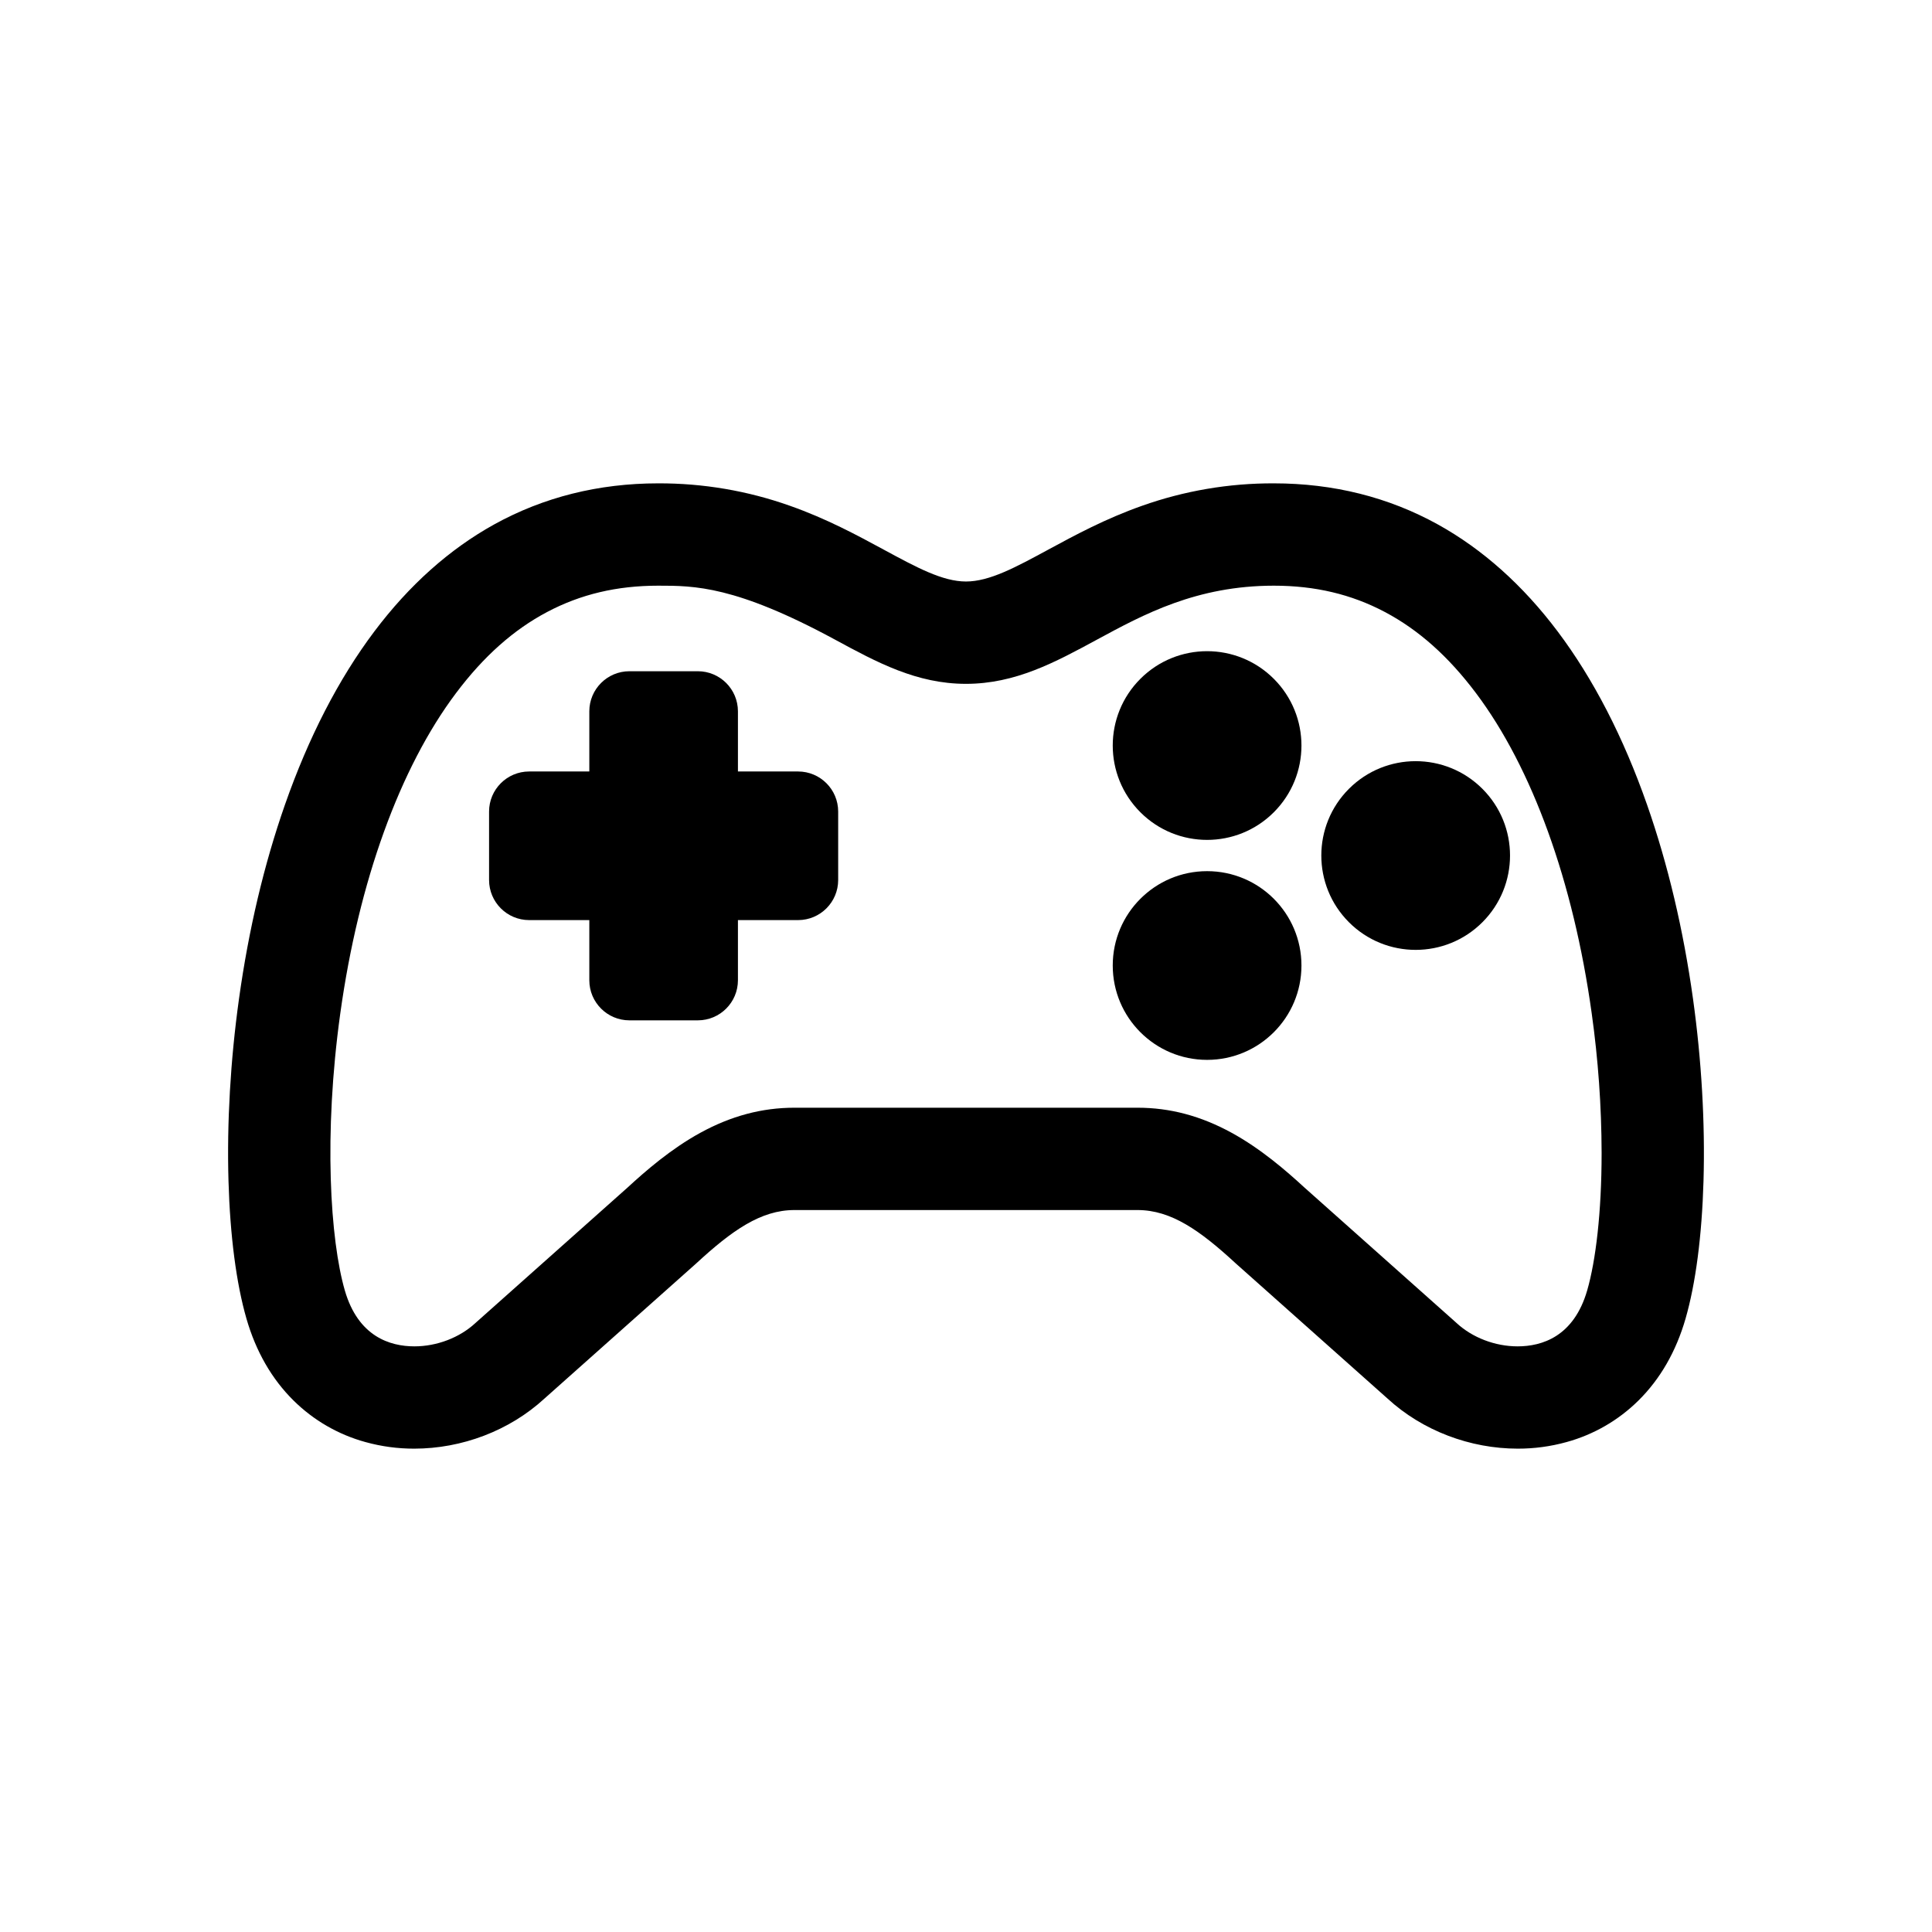
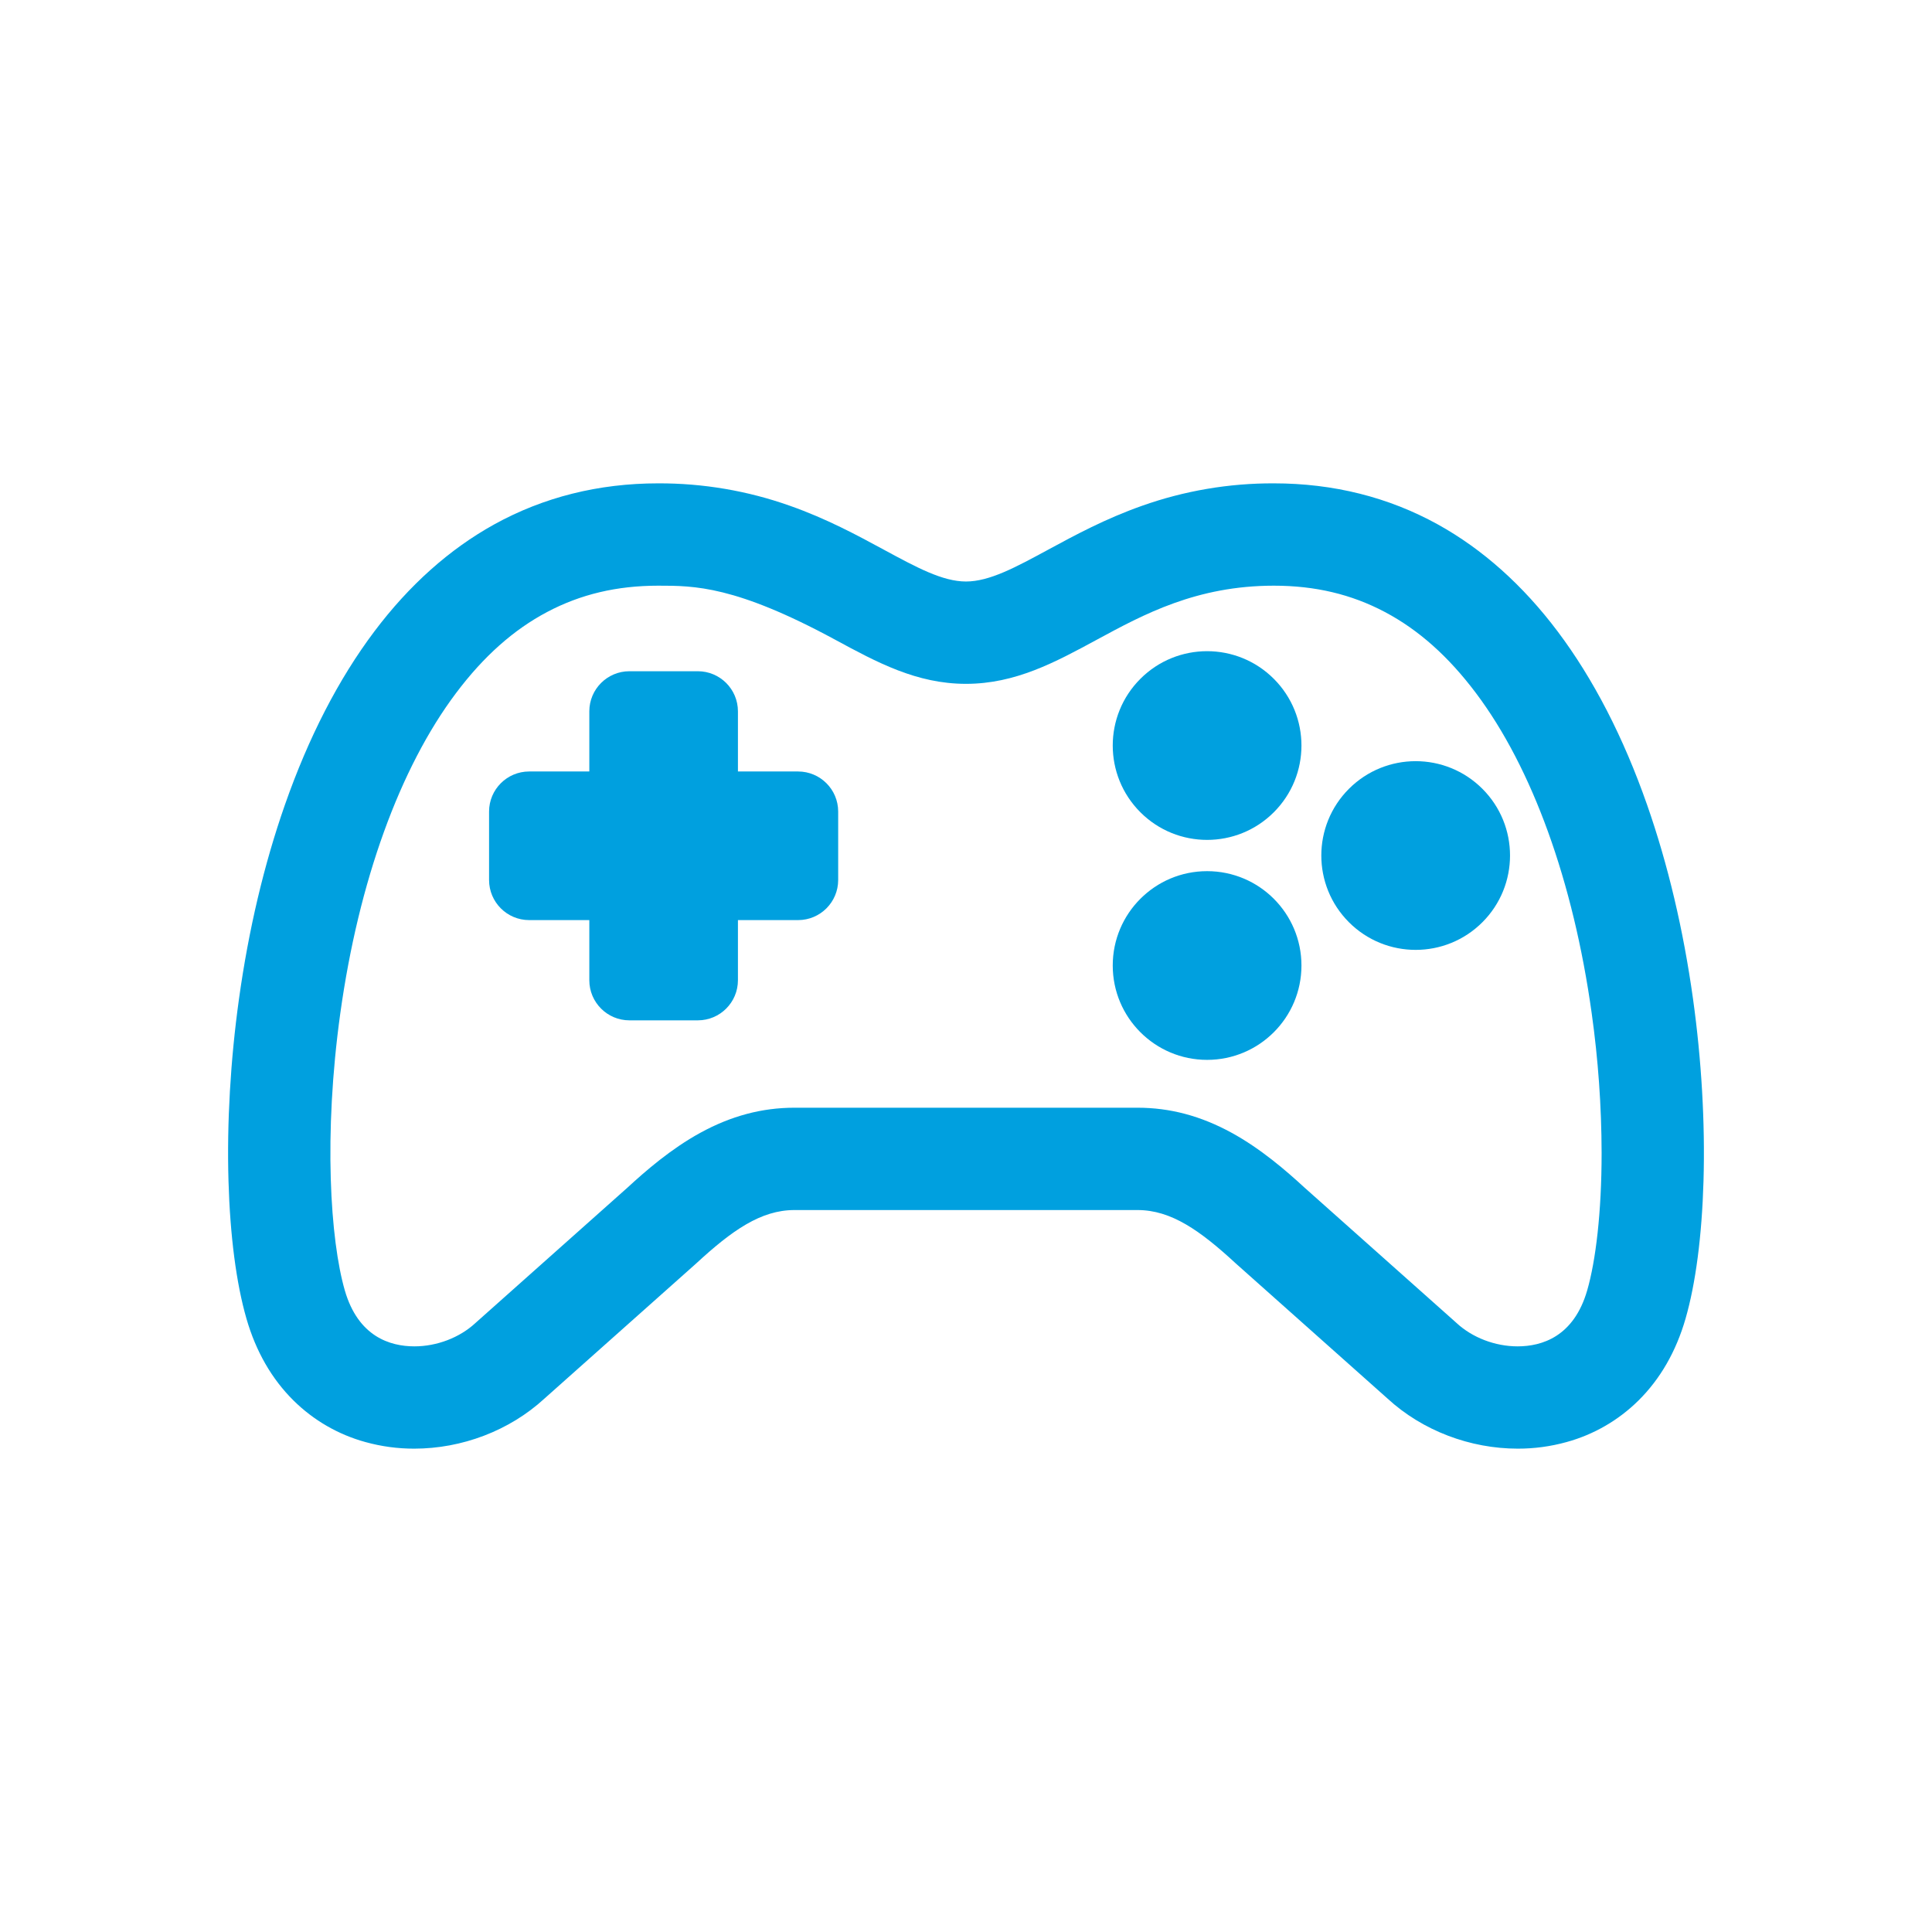
<svg xmlns="http://www.w3.org/2000/svg" id="Layer_1" data-name="Layer 1" width="2409.179" height="2409.179" viewBox="0 0 2409.179 2409.179">
  <g>
-     <path d="M2111.185,1245.72c-12.03-86.4-31.29-167.83-57.25-242.02-29.49-84.31-67.01-157.06-111.5-216.22-43.44-57.77-93.73-102.68-149.46-133.51-61.47-34-130.26-51.24-204.47-51.24a486.172,486.172,0,0,0-164.43,28c-45.82,16.17-83.61,36.63-116.96,54.69-40.97,22.19-73.33,39.71-102.57,39.71-29.15,0-61.51-17.52-102.49-39.71-33.34-18.06-71.13-38.52-116.95-54.69a486.174,486.174,0,0,0-164.43-28c-74.21,0-143,17.24-204.47,51.24-55.73,30.83-106.02,75.74-149.46,133.51-44.49,59.16-82.01,131.91-111.5,216.22-25.96,74.19-45.22,155.62-57.25,242.02-10.64,76.42-15.16,154.87-13.07,226.88,1.98,68.49,9.74,127.92,22.44,171.87,11.78,40.78,31.49,75.06,58.59,101.88a204.286,204.286,0,0,0,89.92,51.93,225.723,225.723,0,0,0,60.65,8.17c59.11,0,118.7-22.19,162.56-62.6l188.81-168.12.26-.24c44.54-41.1,80.58-66.58,122.51-66.58h427.84c41.94,0,77.97,25.48,122.51,66.58l189.07,168.36c43.87,40.41,103.46,62.6,162.57,62.6a225.723,225.723,0,0,0,60.65-8.17,204.194,204.194,0,0,0,89.91-51.93c27.11-26.82,46.82-61.1,58.6-101.88,12.69-43.95,20.45-103.38,22.44-171.87C2126.345,1400.59,2121.825,1322.14,2111.185,1245.72Zm-131.97,363.34c-16.67,57.72-56.41,69.83-86.82,69.83-27.89,0-56.26-10.82-75.9-28.94l-1.28-1.16-188.38-167.75c-23.27-21.42-54.6-48.53-90.94-68.44-38.44-21.06-76.84-31.29-117.39-31.29h-427.84c-40.54,0-78.94,10.23-117.39,31.29-36.34,19.91-67.68,47.02-90.94,68.45l-188.82,168.14-.84.76c-19.63,18.12-48.01,28.94-75.89,28.94-30.41,0-70.15-12.11-86.82-69.83-18.05-62.46-26.77-193.58-5.58-345.73,22.83-163.98,74.1-305.74,144.35-399.16,34.41-45.75,71.55-78.8,113.55-101.03,41.7-22.07,86.96-32.8,138.39-32.8,45.17,0,96.36,0,220.62,67.29,52.33,28.34,101.77,55.11,163.25,55.11,61.57,0,111.01-26.77,163.34-55.11,58.24-31.54,124.26-67.29,220.62-67.29,51.43,0,96.69,10.73,138.39,32.8,41.99,22.23,79.14,55.28,113.55,101.04,70.25,93.41,121.51,235.16,144.35,399.14a1274.41,1274.41,0,0,1,12.4,174.35C1997.195,1512.04,1989.815,1572.38,1979.215,1609.06Z" />
+     <path fill="#00a0df" d="M2111.185,1245.72c-12.03-86.4-31.29-167.83-57.25-242.02-29.49-84.31-67.01-157.06-111.5-216.22-43.44-57.77-93.73-102.68-149.46-133.51-61.47-34-130.26-51.24-204.47-51.24a486.172,486.172,0,0,0-164.43,28c-45.82,16.17-83.61,36.63-116.96,54.69-40.97,22.19-73.33,39.71-102.57,39.71-29.15,0-61.51-17.52-102.49-39.71-33.34-18.06-71.13-38.52-116.95-54.69a486.174,486.174,0,0,0-164.43-28c-74.21,0-143,17.24-204.47,51.24-55.73,30.83-106.02,75.74-149.46,133.51-44.49,59.16-82.01,131.91-111.5,216.22-25.96,74.19-45.22,155.62-57.25,242.02-10.64,76.42-15.16,154.87-13.07,226.88,1.98,68.49,9.74,127.92,22.44,171.87,11.78,40.78,31.49,75.06,58.59,101.88a204.286,204.286,0,0,0,89.92,51.93,225.723,225.723,0,0,0,60.65,8.17c59.11,0,118.7-22.19,162.56-62.6l188.81-168.12.26-.24c44.54-41.1,80.58-66.58,122.51-66.58h427.84c41.94,0,77.97,25.48,122.51,66.58l189.07,168.36c43.87,40.41,103.46,62.6,162.57,62.6a225.723,225.723,0,0,0,60.65-8.17,204.194,204.194,0,0,0,89.91-51.93c27.11-26.82,46.82-61.1,58.6-101.88,12.69-43.95,20.45-103.38,22.44-171.87C2126.345,1400.59,2121.825,1322.14,2111.185,1245.72Zm-131.97,363.34c-16.67,57.72-56.41,69.83-86.82,69.83-27.89,0-56.26-10.82-75.9-28.94l-1.28-1.16-188.38-167.75c-23.27-21.42-54.6-48.53-90.94-68.44-38.44-21.06-76.84-31.29-117.39-31.29h-427.84c-40.54,0-78.94,10.23-117.39,31.29-36.34,19.91-67.68,47.02-90.94,68.45l-188.82,168.14-.84.76c-19.63,18.12-48.01,28.94-75.89,28.94-30.41,0-70.15-12.11-86.82-69.83-18.05-62.46-26.77-193.58-5.58-345.73,22.83-163.98,74.1-305.74,144.35-399.16,34.41-45.75,71.55-78.8,113.55-101.03,41.7-22.07,86.96-32.8,138.39-32.8,45.17,0,96.36,0,220.62,67.29,52.33,28.34,101.77,55.11,163.25,55.11,61.57,0,111.01-26.77,163.34-55.11,58.24-31.54,124.26-67.29,220.62-67.29,51.43,0,96.69,10.73,138.39,32.8,41.99,22.23,79.14,55.28,113.55,101.04,70.25,93.41,121.51,235.16,144.35,399.14a1274.41,1274.41,0,0,1,12.4,174.35C1997.195,1512.04,1989.815,1572.38,1979.215,1609.06Z" />
    <g>
-       <path d="M1045.195,1011.98v85.42a50.003,50.003,0,0,1-49.95,49.95h-75.05v75.05a50.01,50.01,0,0,1-49.95,49.95h-85.42a50.01,50.01,0,0,1-49.95-49.95v-75.05h-75.06a50.01,50.01,0,0,1-49.95-49.95v-85.42a50.01,50.01,0,0,1,49.95-49.95h75.06V886.97a50.01,50.01,0,0,1,49.95-49.95h85.42a50.01,50.01,0,0,1,49.95,49.95v75.06h75.05A50.004,50.004,0,0,1,1045.195,1011.98Z" />
-       <circle cx="1505.235" cy="1203.98" r="117.66" />
-       <circle cx="1505.235" cy="929.68" r="117.66" transform="translate(-216.5097 1336.659) rotate(-45)" />
-       <circle cx="1765.325" cy="1066.83" r="117.66" transform="translate(-237.3108 1560.74) rotate(-45)" />
+       <path fill="#00a0df" d="M1045.195,1011.98v85.42a50.003,50.003,0,0,1-49.95,49.95h-75.05v75.05a50.01,50.01,0,0,1-49.95,49.95h-85.42a50.01,50.01,0,0,1-49.95-49.95v-75.05h-75.06a50.01,50.01,0,0,1-49.95-49.95v-85.42a50.01,50.01,0,0,1,49.95-49.95h75.06V886.97a50.01,50.01,0,0,1,49.95-49.95h85.42a50.01,50.01,0,0,1,49.95,49.95v75.06h75.05A50.004,50.004,0,0,1,1045.195,1011.98Z" />
+       <circle fill="#00a0df" cx="1505.235" cy="1203.98" r="117.66" />
+       <circle fill="#00a0df" cx="1505.235" cy="929.68" r="117.66" transform="translate(-216.5097 1336.659) rotate(-45)" />
+       <circle fill="#00a0df" cx="1765.325" cy="1066.83" r="117.66" transform="translate(-237.3108 1560.74) rotate(-45)" />
    </g>
  </g>
</svg>
